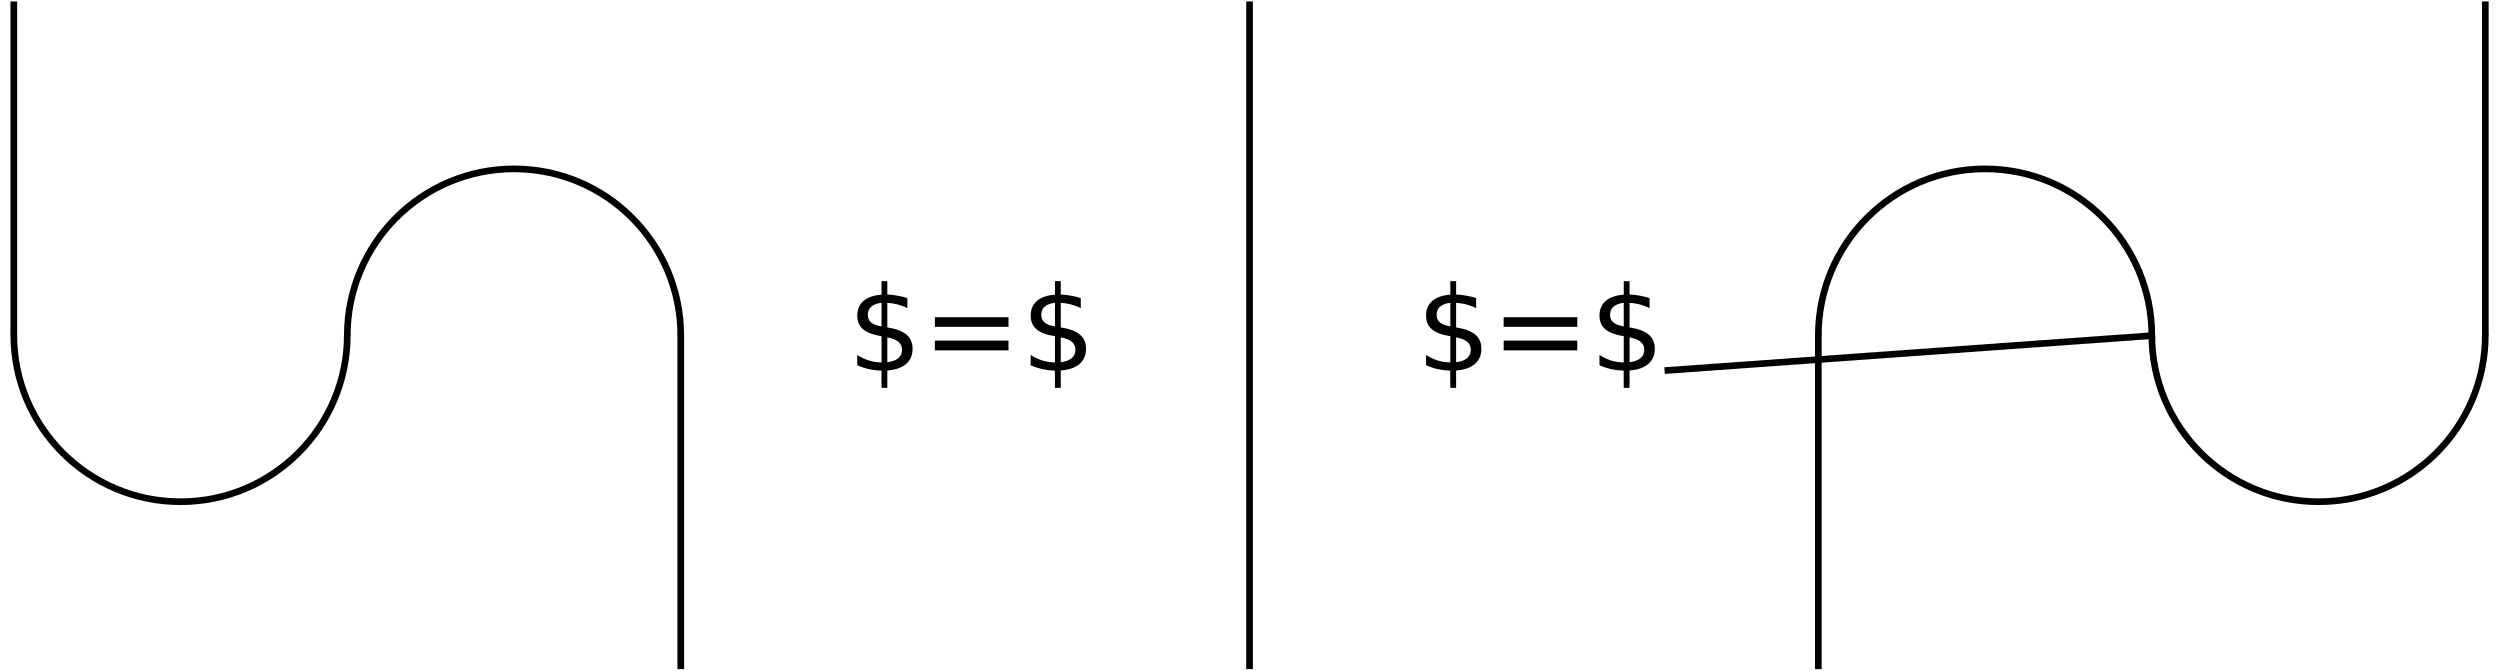
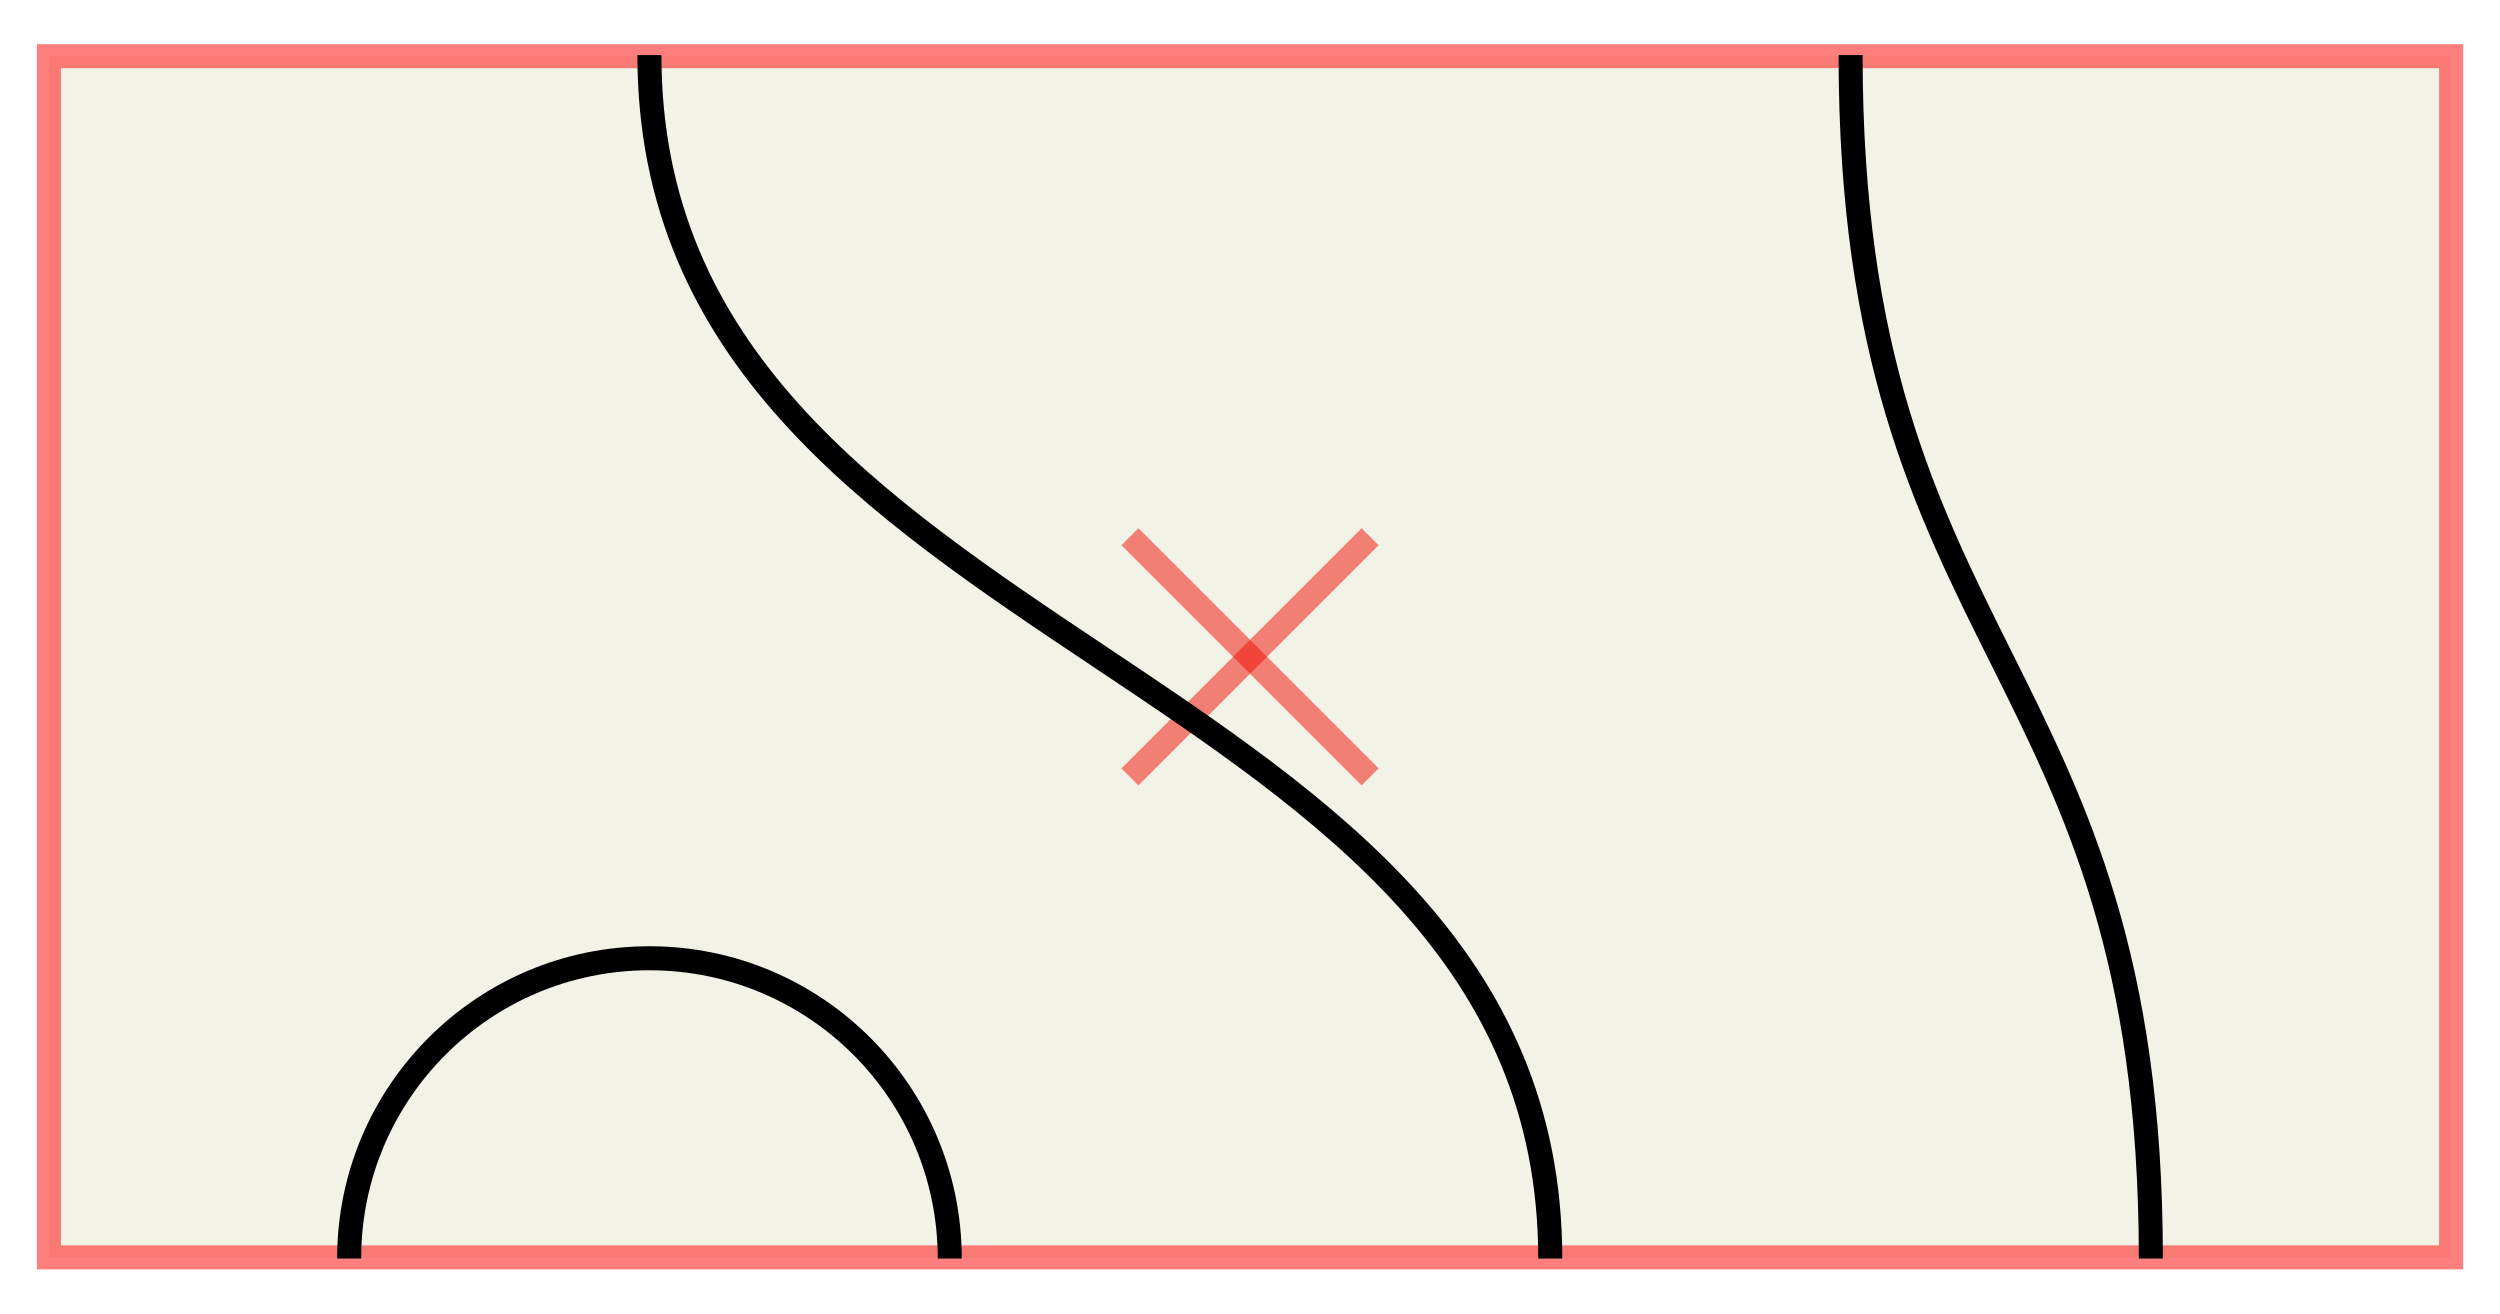
- <svg xmlns="http://www.w3.org/2000/svg" xmlns:xlink="http://www.w3.org/1999/xlink" width="425pt" height="114pt" viewBox="0 0 425 114" version="1.1">
-   <defs>
-     <g>
-       <symbol overflow="visible" id="glyph0-0">
-         <path style="stroke:none;" d="M 1 3.531 L 1 -14.109 L 11 -14.109 L 11 3.531 Z M 2.125 2.422 L 9.891 2.422 L 9.891 -12.984 L 2.125 -12.984 Z M 2.125 2.422 " />
-       </symbol>
-       <symbol overflow="visible" id="glyph0-1">
-         <path style="stroke:none;" d="M 6.766 2.938 L 5.781 2.938 L 5.766 0 C 5.086 -0.008 4.406 -0.086 3.719 -0.234 C 3.039 -0.379 2.352 -0.602 1.656 -0.906 L 1.656 -2.656 C 2.32 -2.238 2.992 -1.922 3.672 -1.703 C 4.359 -1.492 5.062 -1.391 5.781 -1.391 L 5.781 -5.844 C 4.344 -6.07 3.297 -6.469 2.641 -7.031 C 1.984 -7.594 1.656 -8.363 1.656 -9.344 C 1.656 -10.395 2.008 -11.227 2.719 -11.844 C 3.438 -12.457 4.457 -12.812 5.781 -12.906 L 5.781 -15.203 L 6.766 -15.203 L 6.766 -12.938 C 7.367 -12.906 7.953 -12.836 8.516 -12.734 C 9.078 -12.641 9.629 -12.504 10.172 -12.328 L 10.172 -10.609 C 9.629 -10.891 9.07 -11.102 8.5 -11.25 C 7.938 -11.395 7.359 -11.484 6.766 -11.516 L 6.766 -7.344 C 8.234 -7.113 9.316 -6.707 10.016 -6.125 C 10.711 -5.539 11.062 -4.738 11.062 -3.719 C 11.062 -2.625 10.691 -1.758 9.953 -1.125 C 9.211 -0.488 8.148 -0.117 6.766 -0.016 Z M 5.781 -7.516 L 5.781 -11.531 C 5.031 -11.438 4.453 -11.219 4.047 -10.875 C 3.648 -10.531 3.453 -10.07 3.453 -9.5 C 3.453 -8.938 3.633 -8.5 4 -8.188 C 4.375 -7.875 4.969 -7.648 5.781 -7.516 Z M 6.766 -5.641 L 6.766 -1.422 C 7.586 -1.523 8.207 -1.754 8.625 -2.109 C 9.051 -2.473 9.266 -2.945 9.266 -3.531 C 9.266 -4.102 9.062 -4.555 8.656 -4.891 C 8.258 -5.234 7.629 -5.484 6.766 -5.641 Z M 6.766 -5.641 " />
-       </symbol>
-       <symbol overflow="visible" id="glyph0-2">
-         <path style="stroke:none;" d="M 2.125 -9.078 L 14.641 -9.078 L 14.641 -7.438 L 2.125 -7.438 Z M 2.125 -5.094 L 14.641 -5.094 L 14.641 -3.438 L 2.125 -3.438 Z M 2.125 -5.094 " />
-       </symbol>
-     </g>
-   </defs>
-   <g id="surface307">
-     <path style="fill:none;stroke-width:0.567;stroke-linecap:butt;stroke-linejoin:miter;stroke:rgb(0%,0%,0%);stroke-opacity:1;stroke-miterlimit:10;" d="M 14.174 0.029 L 14.174 -28.375 " transform="matrix(2,0,0,2,-26,57)" />
-     <path style="fill:none;stroke-width:0.567;stroke-linecap:butt;stroke-linejoin:miter;stroke:rgb(0%,0%,0%);stroke-opacity:1;stroke-miterlimit:10;" d="M 70.865 0.029 C 70.865 -7.799 64.521 -14.145 56.693 -14.145 C 48.865 -14.145 42.52 -7.799 42.52 0.029 " transform="matrix(2,0,0,2,-26,57)" />
-     <path style="fill:none;stroke-width:0.567;stroke-linecap:butt;stroke-linejoin:miter;stroke:rgb(0%,0%,0%);stroke-opacity:1;stroke-miterlimit:10;" d="M 14.174 -0.029 C 14.174 7.799 20.52 14.145 28.346 14.145 C 36.174 14.145 42.52 7.799 42.52 -0.029 " transform="matrix(2,0,0,2,-26,57)" />
-     <path style="fill:none;stroke-width:0.567;stroke-linecap:butt;stroke-linejoin:miter;stroke:rgb(0%,0%,0%);stroke-opacity:1;stroke-miterlimit:10;" d="M 70.865 28.375 L 70.865 -0.029 " transform="matrix(2,0,0,2,-26,57)" />
-     <g style="fill:rgb(0%,0%,0%);fill-opacity:1;">
-       <use xlink:href="#glyph0-1" x="144.078" y="63" />
-       <use xlink:href="#glyph0-2" x="156.803" y="63" />
-       <use xlink:href="#glyph0-1" x="173.561" y="63" />
-     </g>
-     <path style="fill:none;stroke-width:0.567;stroke-linecap:butt;stroke-linejoin:miter;stroke:rgb(0%,0%,0%);stroke-opacity:1;stroke-miterlimit:10;" d="M 119.213 28.375 L 119.213 -28.375 " transform="matrix(2,0,0,2,-26,57)" />
-     <g style="fill:rgb(0%,0%,0%);fill-opacity:1;">
-       <use xlink:href="#glyph0-1" x="240.773" y="63" />
-       <use xlink:href="#glyph0-2" x="253.498" y="63" />
-       <use xlink:href="#glyph0-1" x="270.256" y="63" />
-     </g>
-     <path style="fill:none;stroke-width:0.567;stroke-linecap:butt;stroke-linejoin:miter;stroke:rgb(0%,0%,0%);stroke-opacity:1;stroke-miterlimit:10;" d="M 154.49 3 L 195.906 0.029 C 195.906 -7.799 189.561 -14.145 181.732 -14.145 C 173.904 -14.145 167.559 -7.799 167.559 0.029 " transform="matrix(2,0,0,2,-26,57)" />
-     <path style="fill:none;stroke-width:0.567;stroke-linecap:butt;stroke-linejoin:miter;stroke:rgb(0%,0%,0%);stroke-opacity:1;stroke-miterlimit:10;" d="M 224.252 0.029 L 224.252 -28.375 " transform="matrix(2,0,0,2,-26,57)" />
-     <path style="fill:none;stroke-width:0.567;stroke-linecap:butt;stroke-linejoin:miter;stroke:rgb(0%,0%,0%);stroke-opacity:1;stroke-miterlimit:10;" d="M 167.559 28.375 L 167.559 -0.029 " transform="matrix(2,0,0,2,-26,57)" />
-     <path style="fill:none;stroke-width:0.567;stroke-linecap:butt;stroke-linejoin:miter;stroke:rgb(0%,0%,0%);stroke-opacity:1;stroke-miterlimit:10;" d="M 195.906 -0.029 C 195.906 7.799 202.252 14.145 210.078 14.145 C 217.906 14.145 224.252 7.799 224.252 -0.029 " transform="matrix(2,0,0,2,-26,57)" />
+ <svg xmlns="http://www.w3.org/2000/svg" width="118pt" height="62pt" viewBox="0 0 118 62" version="1.1">
+   <g id="surface298">
+     <path style="fill:none;stroke-width:0.567;stroke-linecap:butt;stroke-linejoin:miter;stroke:rgb(100%,0%,0%);stroke-opacity:0.5;stroke-miterlimit:10;" d="M -2.834 2.834 L 2.834 -2.834 " transform="matrix(2,0,0,2,59,31)" />
+     <path style="fill:none;stroke-width:0.567;stroke-linecap:butt;stroke-linejoin:miter;stroke:rgb(100%,0%,0%);stroke-opacity:0.5;stroke-miterlimit:10;" d="M 2.834 2.834 L -2.834 -2.834 " transform="matrix(2,0,0,2,59,31)" />
+     <path style="fill-rule:nonzero;fill:rgb(50%,50%,0%);fill-opacity:0.1;stroke-width:0.567;stroke-linecap:butt;stroke-linejoin:miter;stroke:rgb(100%,0%,0%);stroke-opacity:0.5;stroke-miterlimit:10;" d="M -28.346 14.174 L 28.346 14.174 L 28.346 -14.174 L -28.346 -14.174 Z M -28.346 14.174 " transform="matrix(2,0,0,2,59,31)" />
+     <path style="fill:none;stroke-width:0.567;stroke-linecap:butt;stroke-linejoin:miter;stroke:rgb(0%,0%,0%);stroke-opacity:1;stroke-miterlimit:10;" d="M 7.086 14.201 C 7.086 0 -14.174 0 -14.174 -14.201 " transform="matrix(2,0,0,2,59,31)" />
+     <path style="fill:none;stroke-width:0.567;stroke-linecap:butt;stroke-linejoin:miter;stroke:rgb(0%,0%,0%);stroke-opacity:1;stroke-miterlimit:10;" d="M 21.26 14.201 C 21.26 0 14.174 0 14.174 -14.201 " transform="matrix(2,0,0,2,59,31)" />
+     <path style="fill:none;stroke-width:0.567;stroke-linecap:butt;stroke-linejoin:miter;stroke:rgb(0%,0%,0%);stroke-opacity:1;stroke-miterlimit:10;" d="M -7.086 14.201 C -7.086 10.287 -10.26 7.115 -14.174 7.115 C -18.088 7.115 -21.26 10.287 -21.26 14.201 " transform="matrix(2,0,0,2,59,31)" />
  </g>
</svg>
